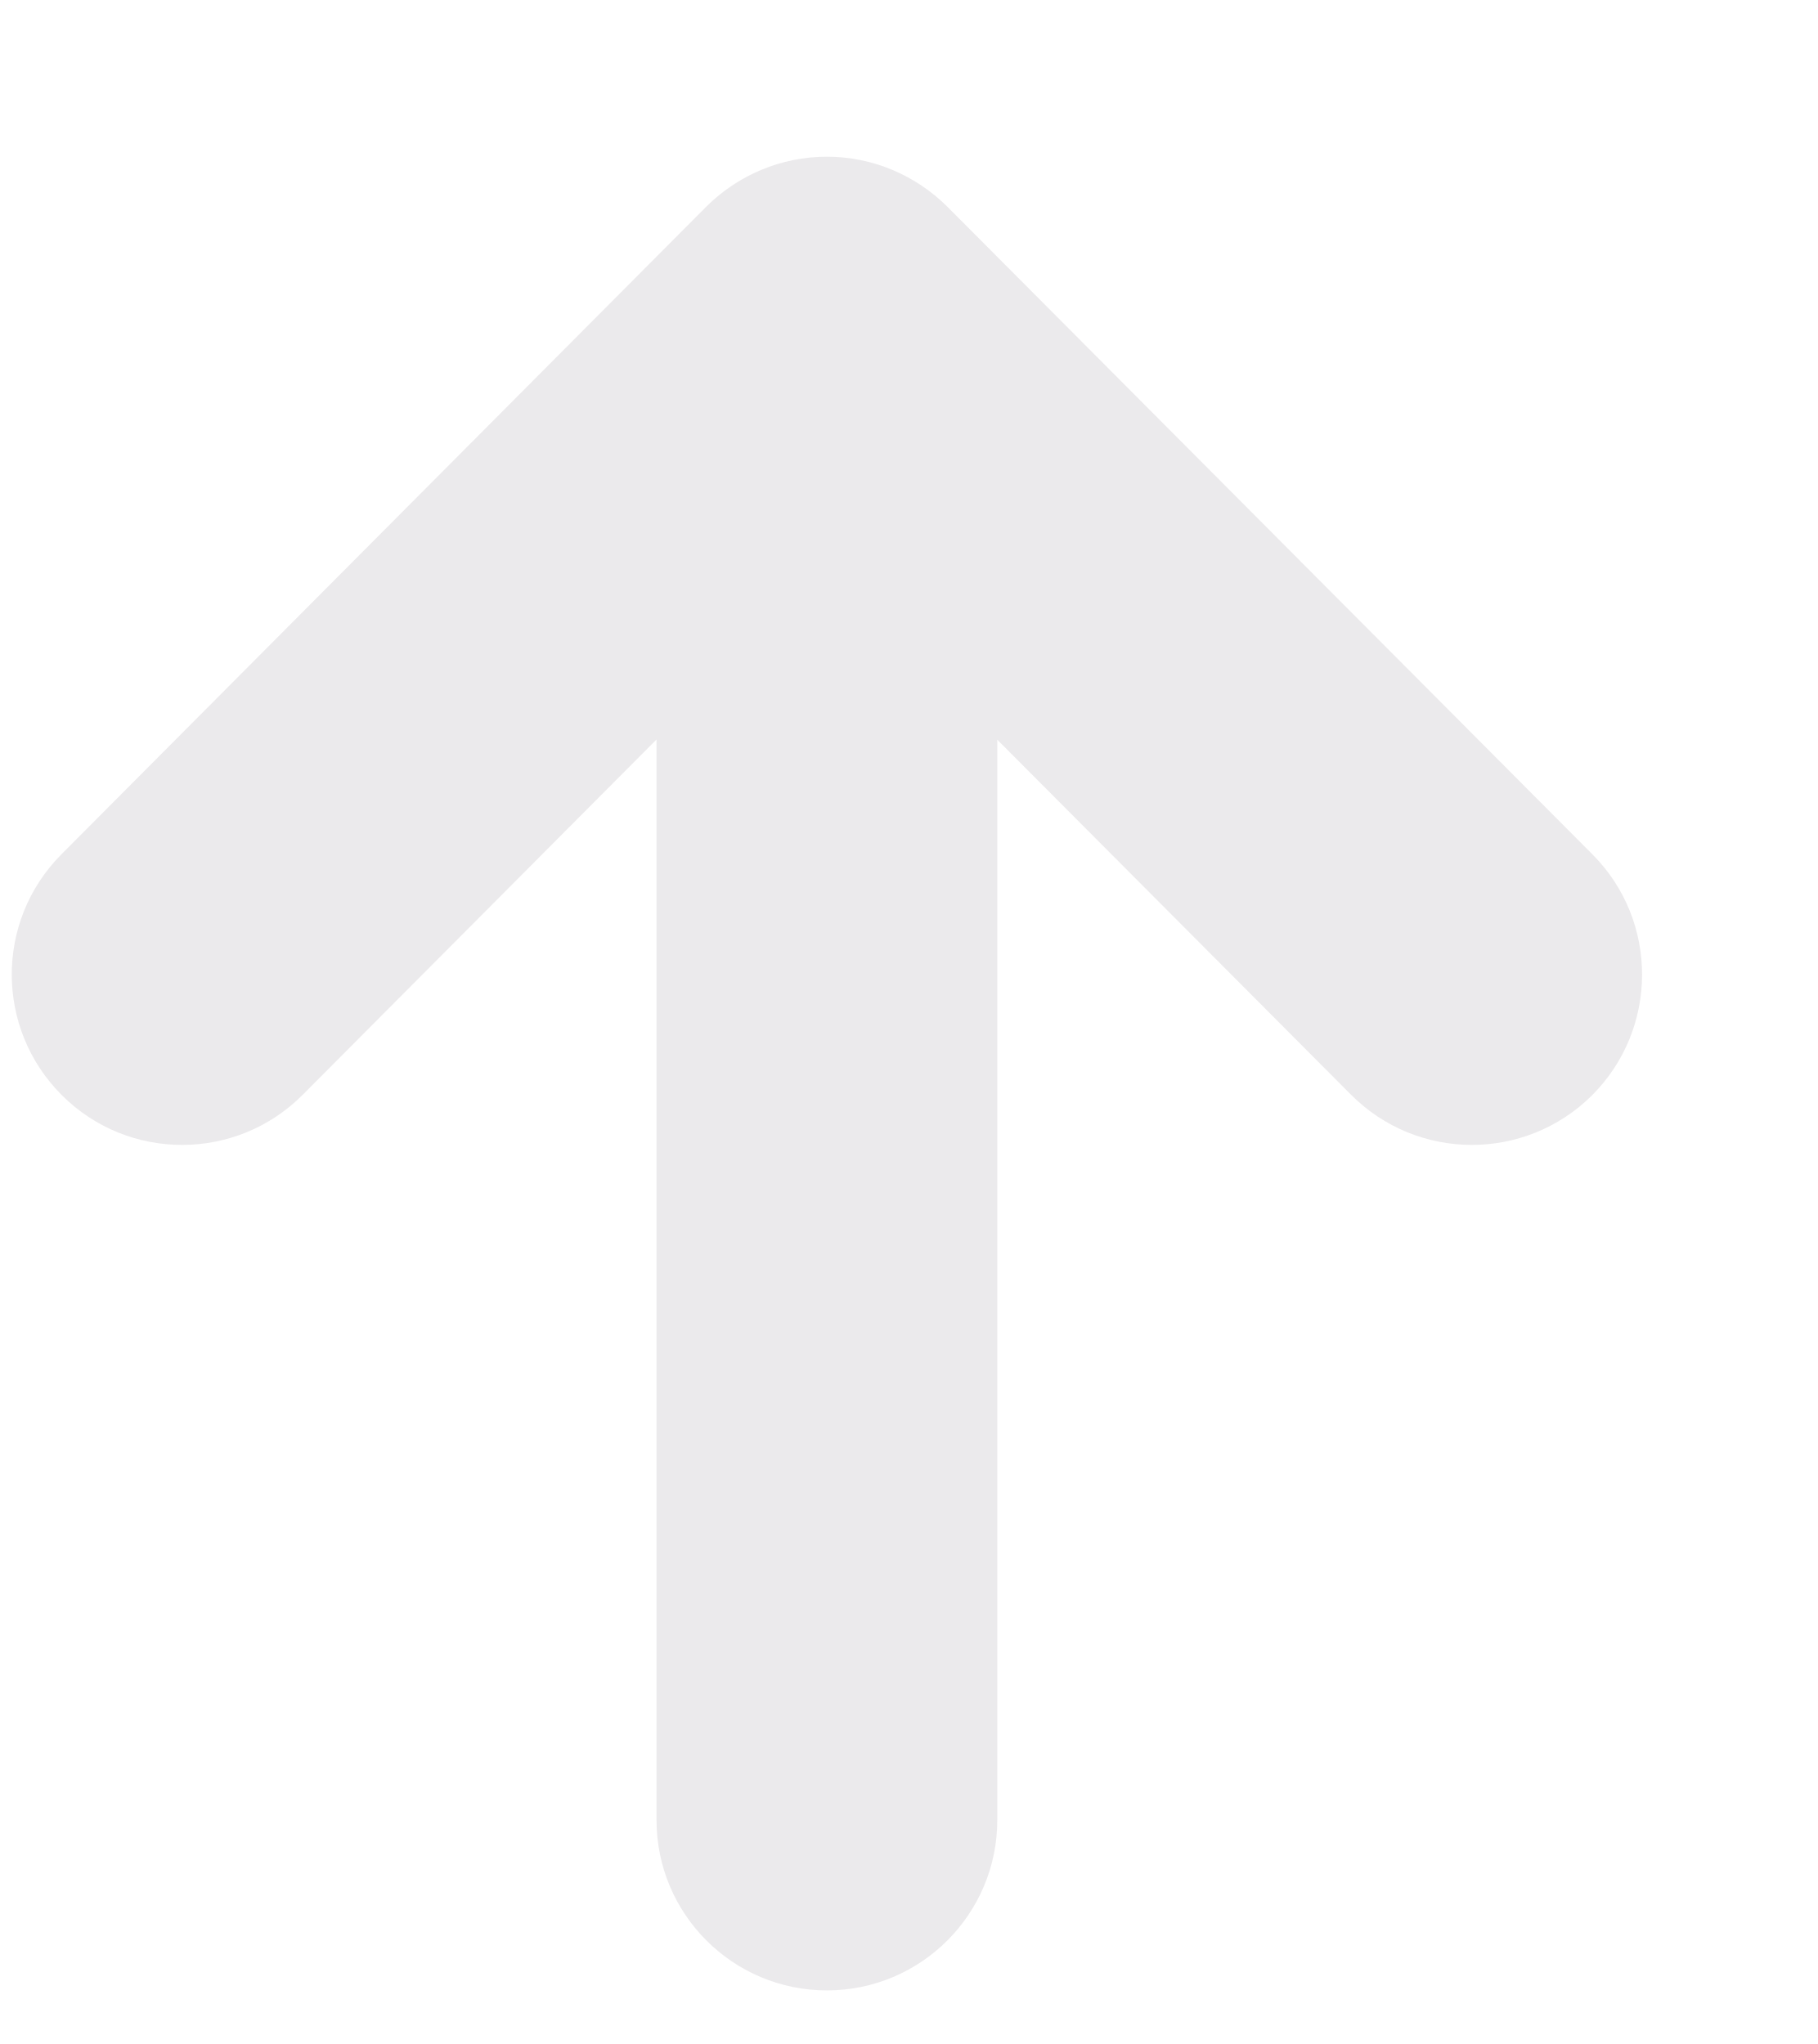
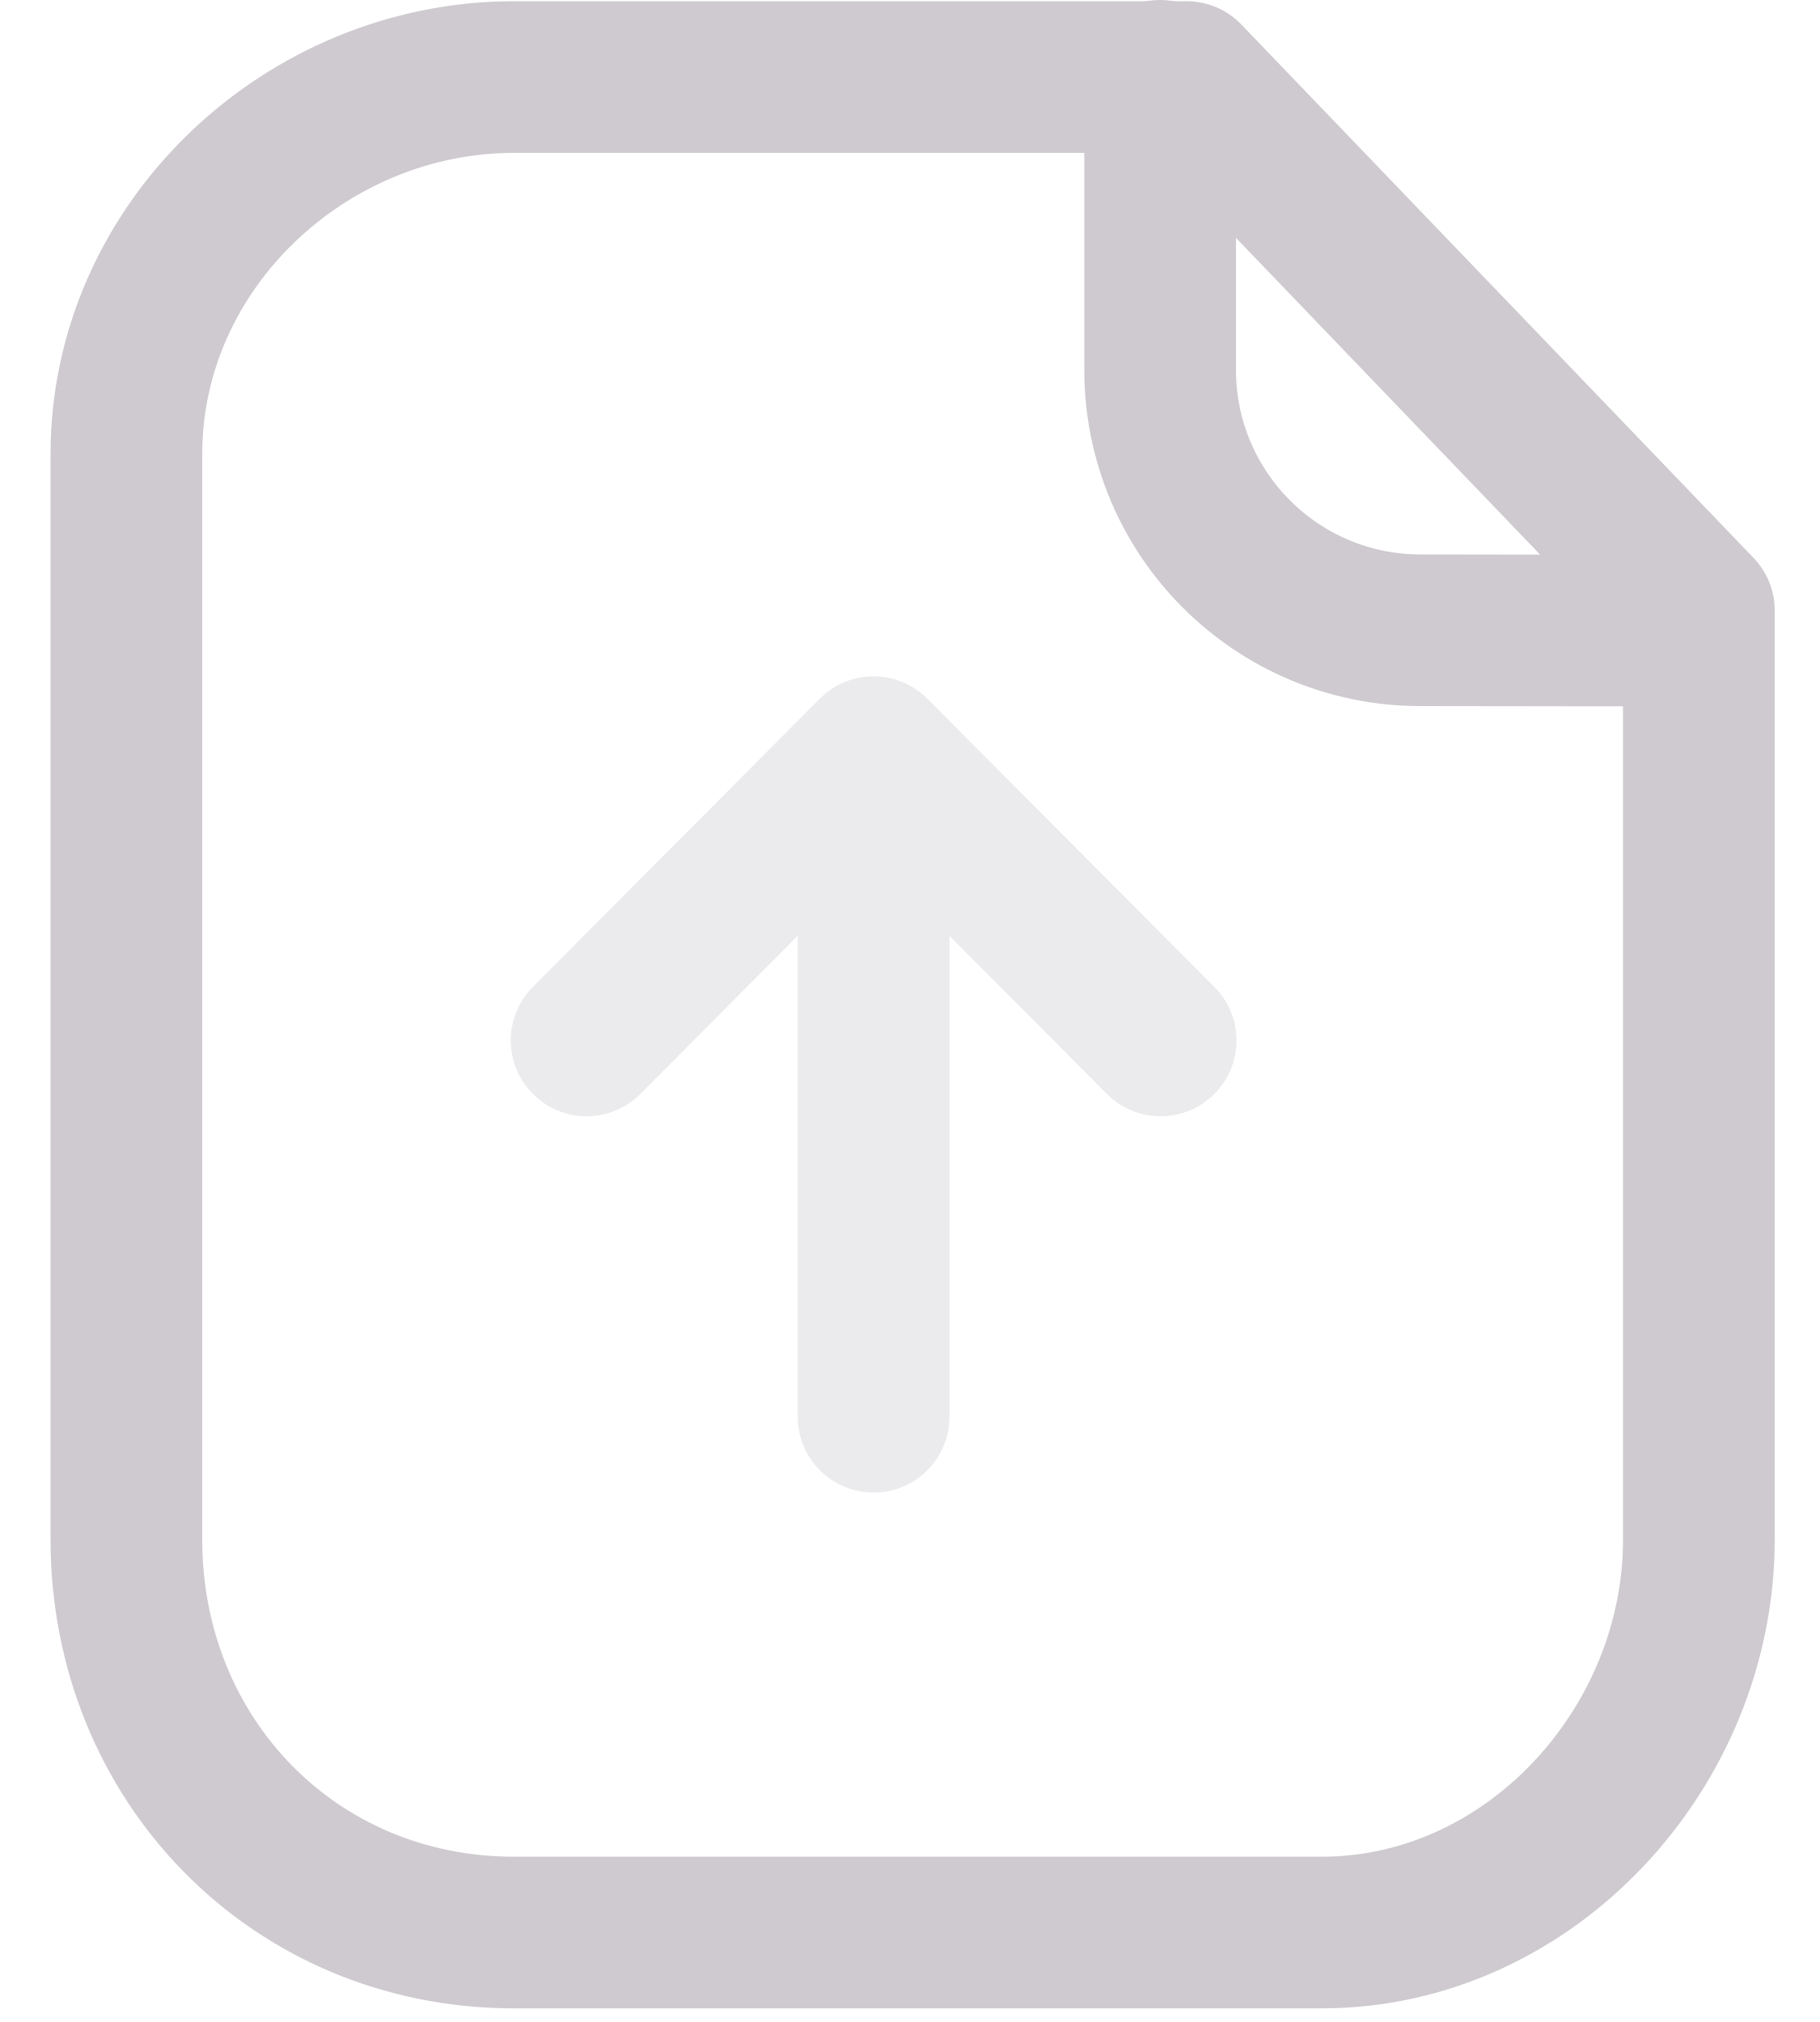
- <svg xmlns="http://www.w3.org/2000/svg" width="8" height="9" viewBox="0 0 8 9" fill="none">
-   <path opacity="0.4" fill-rule="evenodd" clip-rule="evenodd" d="M4.171 0.911C4.03 0.77 3.839 0.69 3.64 0.69C3.44 0.69 3.249 0.77 3.108 0.911L0.27 3.762C-0.022 4.056 -0.021 4.53 0.273 4.823C0.566 5.115 1.041 5.114 1.333 4.82L2.89 3.256V8.014C2.89 8.428 3.226 8.764 3.64 8.764C4.054 8.764 4.39 8.428 4.39 8.014V3.257L5.947 4.82C6.24 5.114 6.714 5.115 7.008 4.823C7.301 4.53 7.302 4.055 7.01 3.762L4.171 0.911Z" fill="#CECACF" />
+ <svg xmlns="http://www.w3.org/2000/svg" width="18" height="20" viewBox="0 0 18 20" fill="none">
+   <path fill-rule="evenodd" clip-rule="evenodd" d="M11.736 0.762H5.084C3.025 0.762 1.25 2.431 1.25 4.491V15.228C1.25 17.404 2.908 19.115 5.084 19.115H13.072C15.132 19.115 16.802 17.288 16.802 15.228V6.038L11.736 0.762Z" stroke="#CECACF" stroke-width="1.5" stroke-linecap="round" stroke-linejoin="round" />
+   <path d="M11.474 0.75V3.659C11.474 5.079 12.623 6.231 14.043 6.234C15.359 6.237 16.706 6.238 16.797 6.232" stroke="#CECACF" stroke-width="1.5" stroke-linecap="round" stroke-linejoin="round" />
+   <path opacity="0.4" fill-rule="evenodd" clip-rule="evenodd" d="M9.171 6.911C9.03 6.769 8.839 6.69 8.64 6.69C8.44 6.69 8.249 6.769 8.108 6.911L5.27 9.762C4.978 10.055 4.979 10.53 5.273 10.822C5.566 11.115 6.041 11.114 6.333 10.82L7.89 9.256V14.013C7.89 14.428 8.226 14.763 8.64 14.763C9.054 14.763 9.39 14.428 9.39 14.013V9.256L10.947 10.82C11.24 11.114 11.714 11.115 12.008 10.822C12.302 10.53 12.303 10.055 12.01 9.762L9.171 6.911Z" fill="#CECACF" />
</svg>
